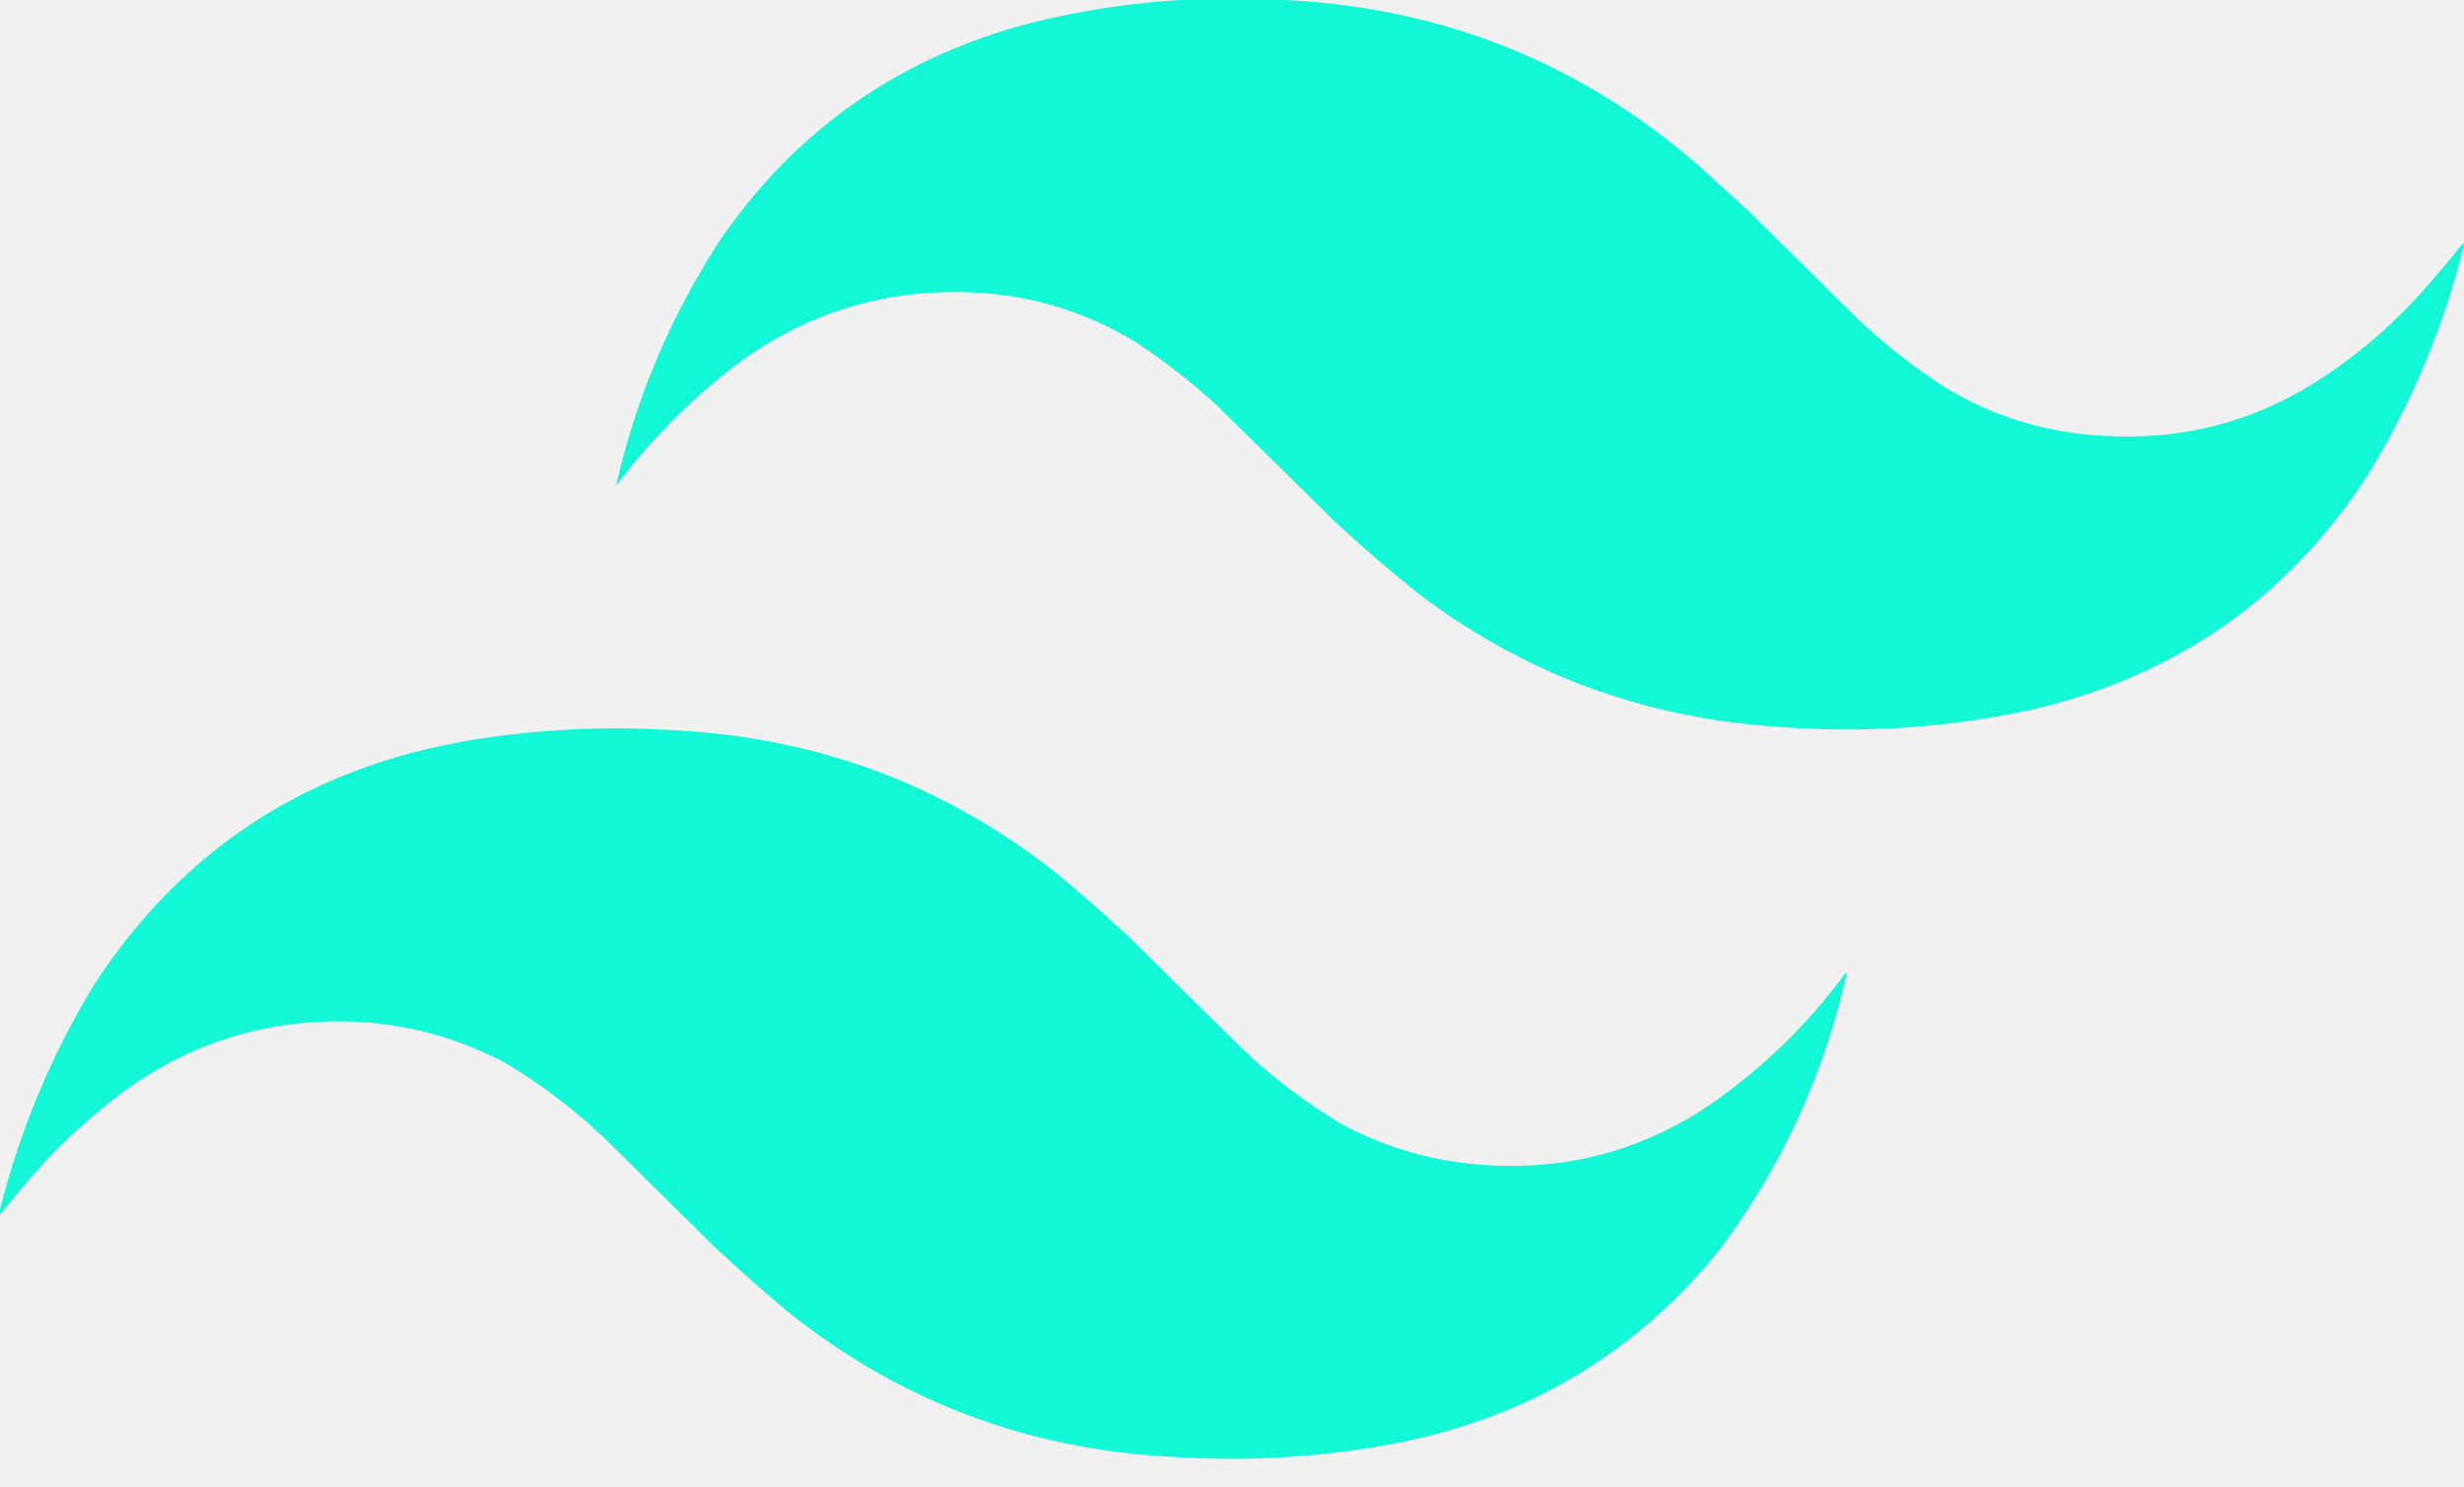
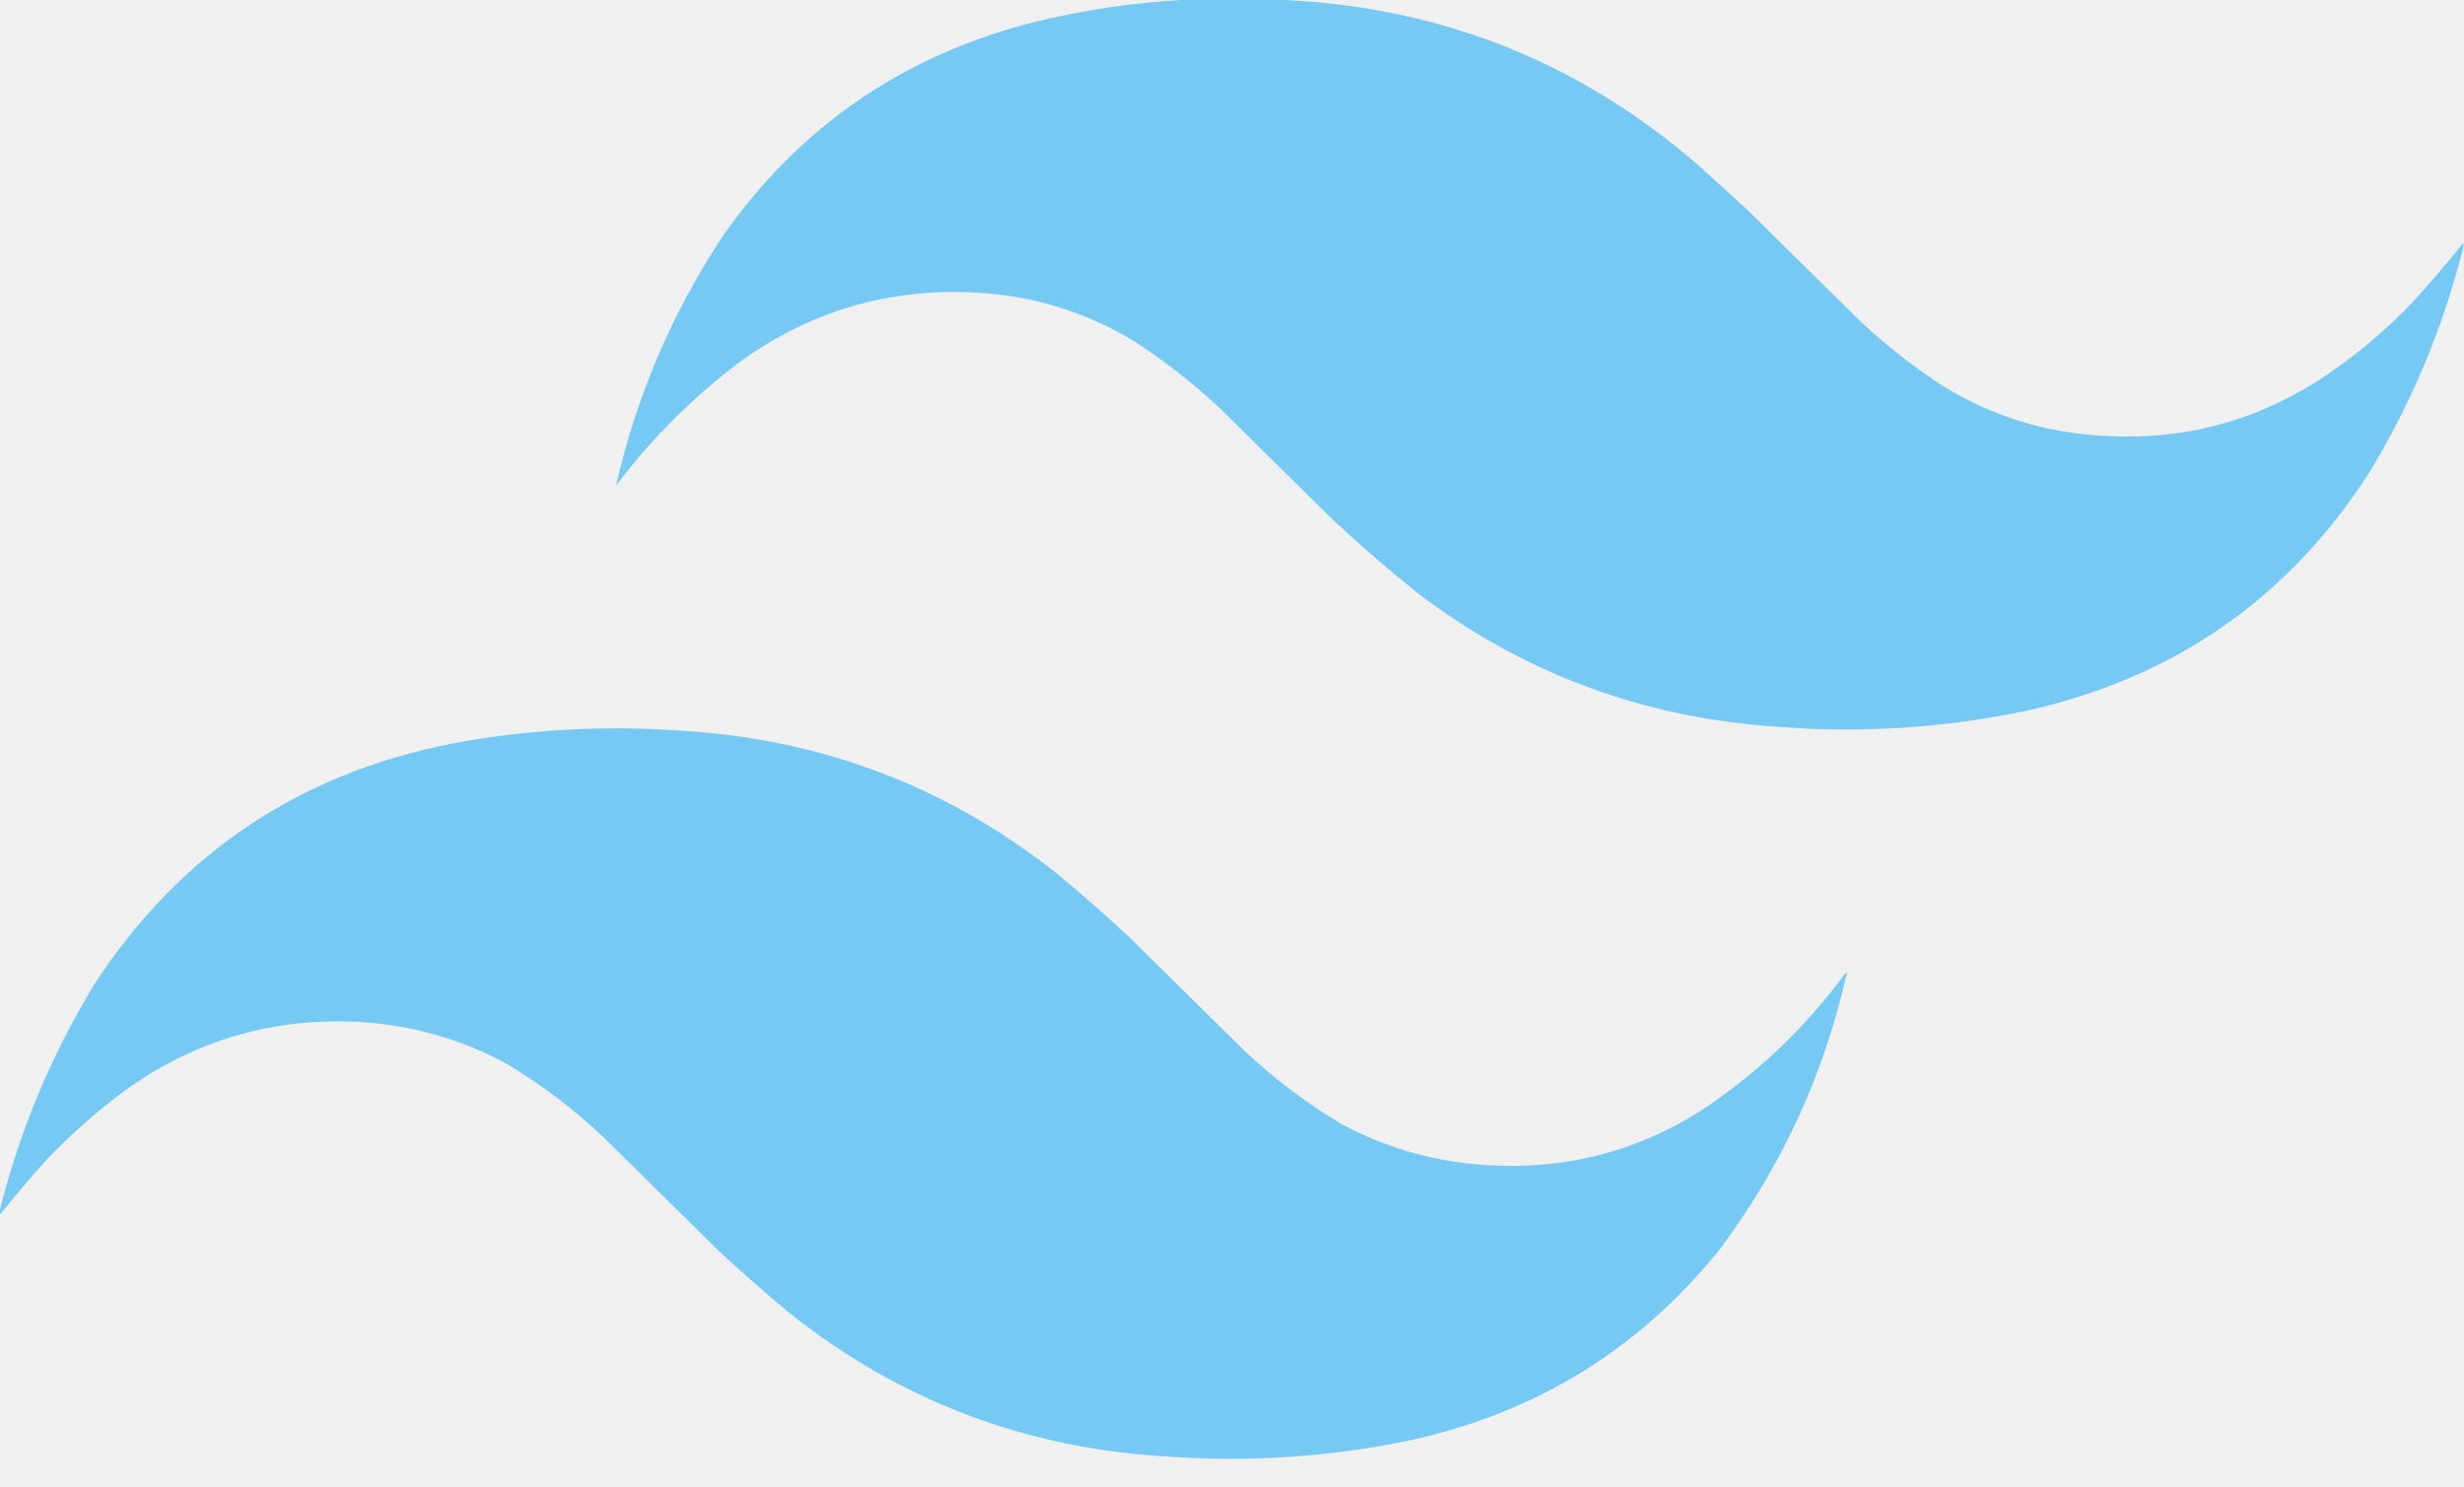
<svg xmlns="http://www.w3.org/2000/svg" width="121" height="73" viewBox="0 0 121 73" fill="none">
  <g clip-path="url(#clip0_695_2508)">
-     <path opacity="0.998" fill-rule="evenodd" clip-rule="evenodd" d="M58.397 -0.023C59.783 -0.023 61.17 -0.023 62.556 -0.023C70.512 0.247 77.46 2.96 83.4 8.116C84.188 8.832 84.976 9.547 85.763 10.262C87.625 12.099 89.484 13.934 91.341 15.766C92.617 16.962 93.988 18.035 95.453 18.985C97.883 20.468 100.53 21.277 103.394 21.41C107.139 21.625 110.589 20.739 113.745 18.751C115.542 17.601 117.172 16.241 118.637 14.67C119.446 13.771 120.226 12.854 120.976 11.918C120.976 11.98 120.976 12.042 120.976 12.104C119.992 16.054 118.44 19.77 116.321 23.253C112.382 29.375 106.812 33.254 99.612 34.891C95.494 35.764 91.335 36.029 87.134 35.684C80.62 35.231 74.79 33.054 69.646 29.153C68.2 27.995 66.797 26.783 65.439 25.515C63.562 23.662 61.687 21.812 59.815 19.964C58.546 18.795 57.191 17.737 55.75 16.792C53.334 15.319 50.703 14.51 47.856 14.367C43.57 14.155 39.71 15.306 36.276 17.819C33.98 19.556 31.971 21.569 30.25 23.859C31.241 19.509 32.958 15.466 35.402 11.731C39.13 6.33 44.211 2.793 50.645 1.119C53.197 0.483 55.781 0.102 58.397 -0.023Z" fill="#12F7D6" />
-     <path opacity="0.998" fill-rule="evenodd" clip-rule="evenodd" d="M-0.023 59.683C-0.023 59.621 -0.023 59.558 -0.023 59.496C0.961 55.547 2.513 51.831 4.632 48.348C8.94 41.736 15.046 37.748 22.948 36.383C26.33 35.816 29.733 35.645 33.157 35.87C40.23 36.237 46.501 38.6 51.969 42.96C53.179 43.968 54.36 45.009 55.514 46.086C57.376 47.923 59.234 49.758 61.091 51.59C62.563 52.981 64.17 54.194 65.912 55.228C68.169 56.427 70.58 57.095 73.144 57.234C76.889 57.449 80.34 56.563 83.495 54.575C86.248 52.76 88.603 50.529 90.561 47.881C90.608 47.835 90.656 47.788 90.703 47.742C89.589 52.753 87.494 57.309 84.417 61.409C80.302 66.493 74.984 69.656 68.464 70.901C64.854 71.582 61.215 71.799 57.546 71.554C50.474 71.188 44.204 68.825 38.734 64.464C37.525 63.457 36.343 62.415 35.19 61.339C33.328 59.501 31.469 57.667 29.612 55.834C28.14 54.443 26.533 53.23 24.791 52.196C22.548 51.005 20.153 50.337 17.607 50.19C13.32 49.979 9.46 51.129 6.027 53.642C4.705 54.635 3.468 55.731 2.316 56.931C1.507 57.83 0.727 58.747 -0.023 59.683Z" fill="#12F7D6" />
+     <path opacity="0.998" fill-rule="evenodd" clip-rule="evenodd" d="M58.397 -0.023C59.783 -0.023 61.17 -0.023 62.556 -0.023C70.512 0.247 77.46 2.96 83.4 8.116C84.188 8.832 84.976 9.547 85.763 10.262C87.625 12.099 89.484 13.934 91.341 15.766C92.617 16.962 93.988 18.035 95.453 18.985C97.883 20.468 100.53 21.277 103.394 21.41C107.139 21.625 110.589 20.739 113.745 18.751C115.542 17.601 117.172 16.241 118.637 14.67C119.446 13.771 120.226 12.854 120.976 11.918C120.976 11.98 120.976 12.042 120.976 12.104C119.992 16.054 118.44 19.77 116.321 23.253C112.382 29.375 106.812 33.254 99.612 34.891C95.494 35.764 91.335 36.029 87.134 35.684C80.62 35.231 74.79 33.054 69.646 29.153C68.2 27.995 66.797 26.783 65.439 25.515C63.562 23.662 61.687 21.812 59.815 19.964C58.546 18.795 57.191 17.737 55.75 16.792C53.334 15.319 50.703 14.51 47.856 14.367C43.57 14.155 39.71 15.306 36.276 17.819C33.98 19.556 31.971 21.569 30.25 23.859C31.241 19.509 32.958 15.466 35.402 11.731C39.13 6.33 44.211 2.793 50.645 1.119C53.197 0.483 55.781 0.102 58.397 -0.023Z" fill="#75C9F2" />
+     <path opacity="0.998" fill-rule="evenodd" clip-rule="evenodd" d="M-0.023 59.683C-0.023 59.621 -0.023 59.558 -0.023 59.496C0.961 55.547 2.513 51.831 4.632 48.348C8.94 41.736 15.046 37.748 22.948 36.383C26.33 35.816 29.733 35.645 33.157 35.87C40.23 36.237 46.501 38.6 51.969 42.96C53.179 43.968 54.36 45.009 55.514 46.086C57.376 47.923 59.234 49.758 61.091 51.59C62.563 52.981 64.17 54.194 65.912 55.228C68.169 56.427 70.58 57.095 73.144 57.234C76.889 57.449 80.34 56.563 83.495 54.575C86.248 52.76 88.603 50.529 90.561 47.881C90.608 47.835 90.656 47.788 90.703 47.742C89.589 52.753 87.494 57.309 84.417 61.409C80.302 66.493 74.984 69.656 68.464 70.901C64.854 71.582 61.215 71.799 57.546 71.554C50.474 71.188 44.204 68.825 38.734 64.464C37.525 63.457 36.343 62.415 35.19 61.339C33.328 59.501 31.469 57.667 29.612 55.834C28.14 54.443 26.533 53.23 24.791 52.196C22.548 51.005 20.153 50.337 17.607 50.19C13.32 49.979 9.46 51.129 6.027 53.642C4.705 54.635 3.468 55.731 2.316 56.931C1.507 57.83 0.727 58.747 -0.023 59.683Z" fill="#75C9F2" />
  </g>
  <defs>
    <clipPath id="clip0_695_2508">
      <rect width="121" height="73" fill="white" />
    </clipPath>
  </defs>
</svg>
